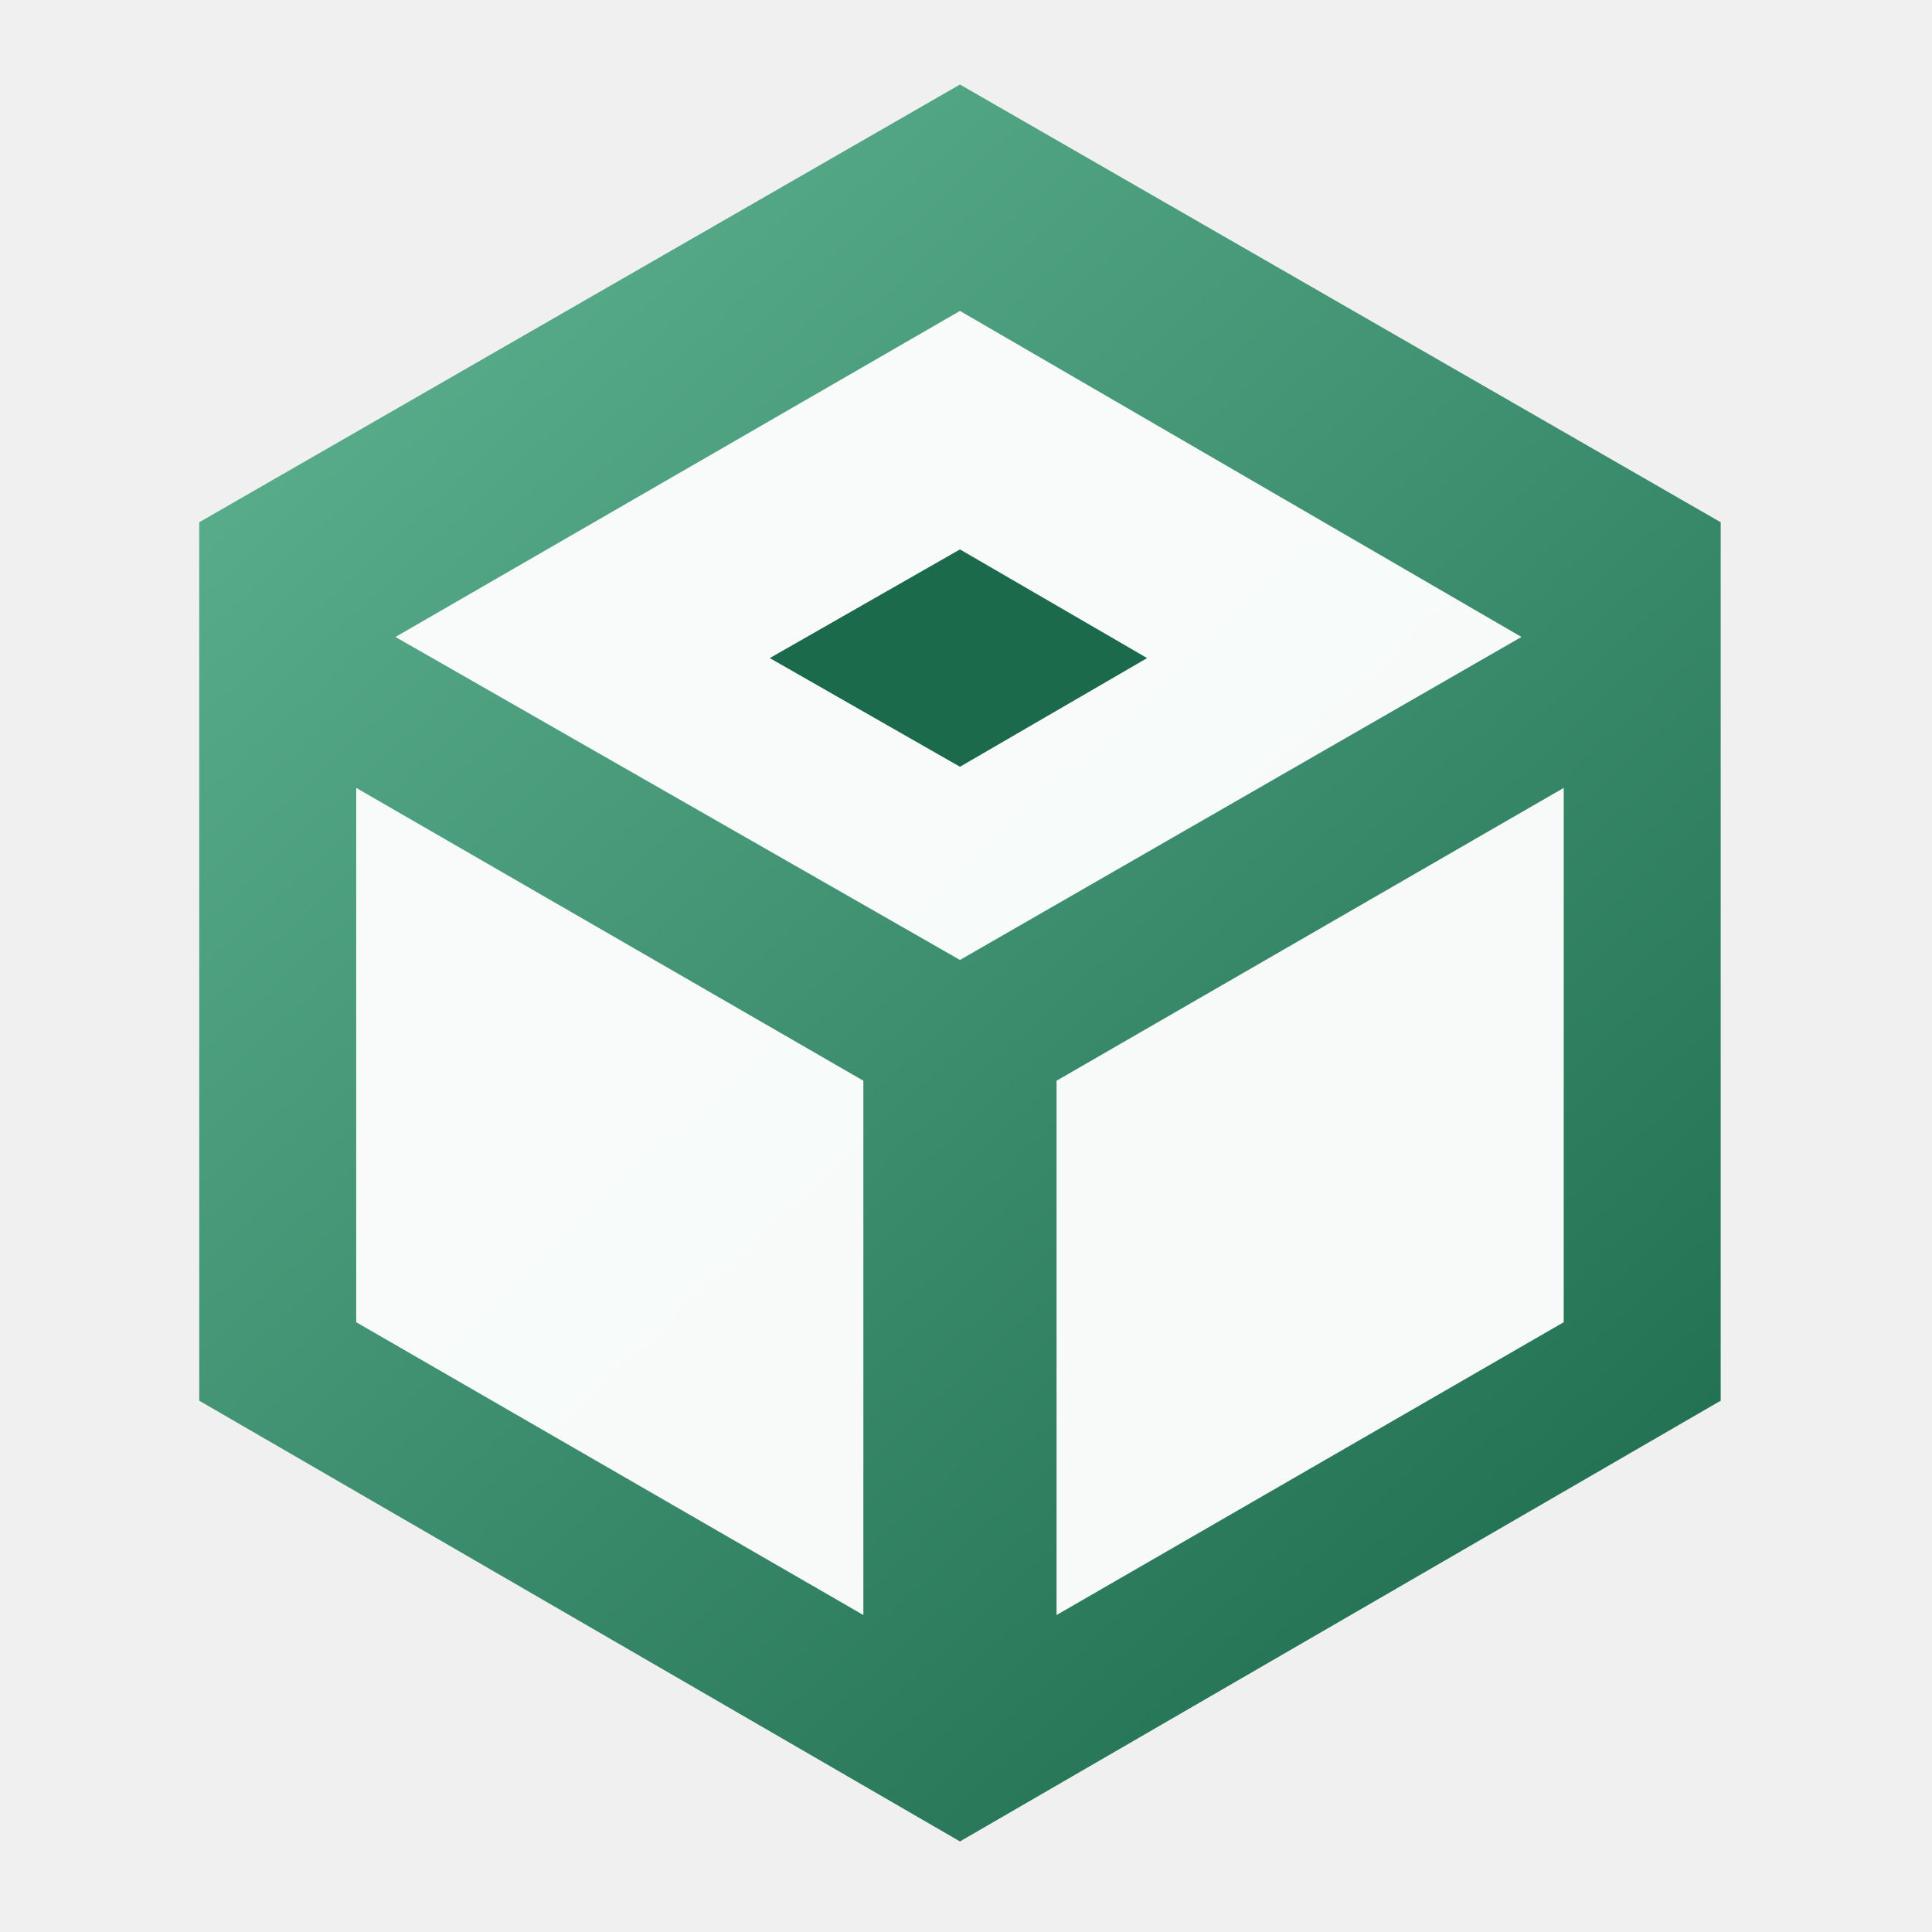
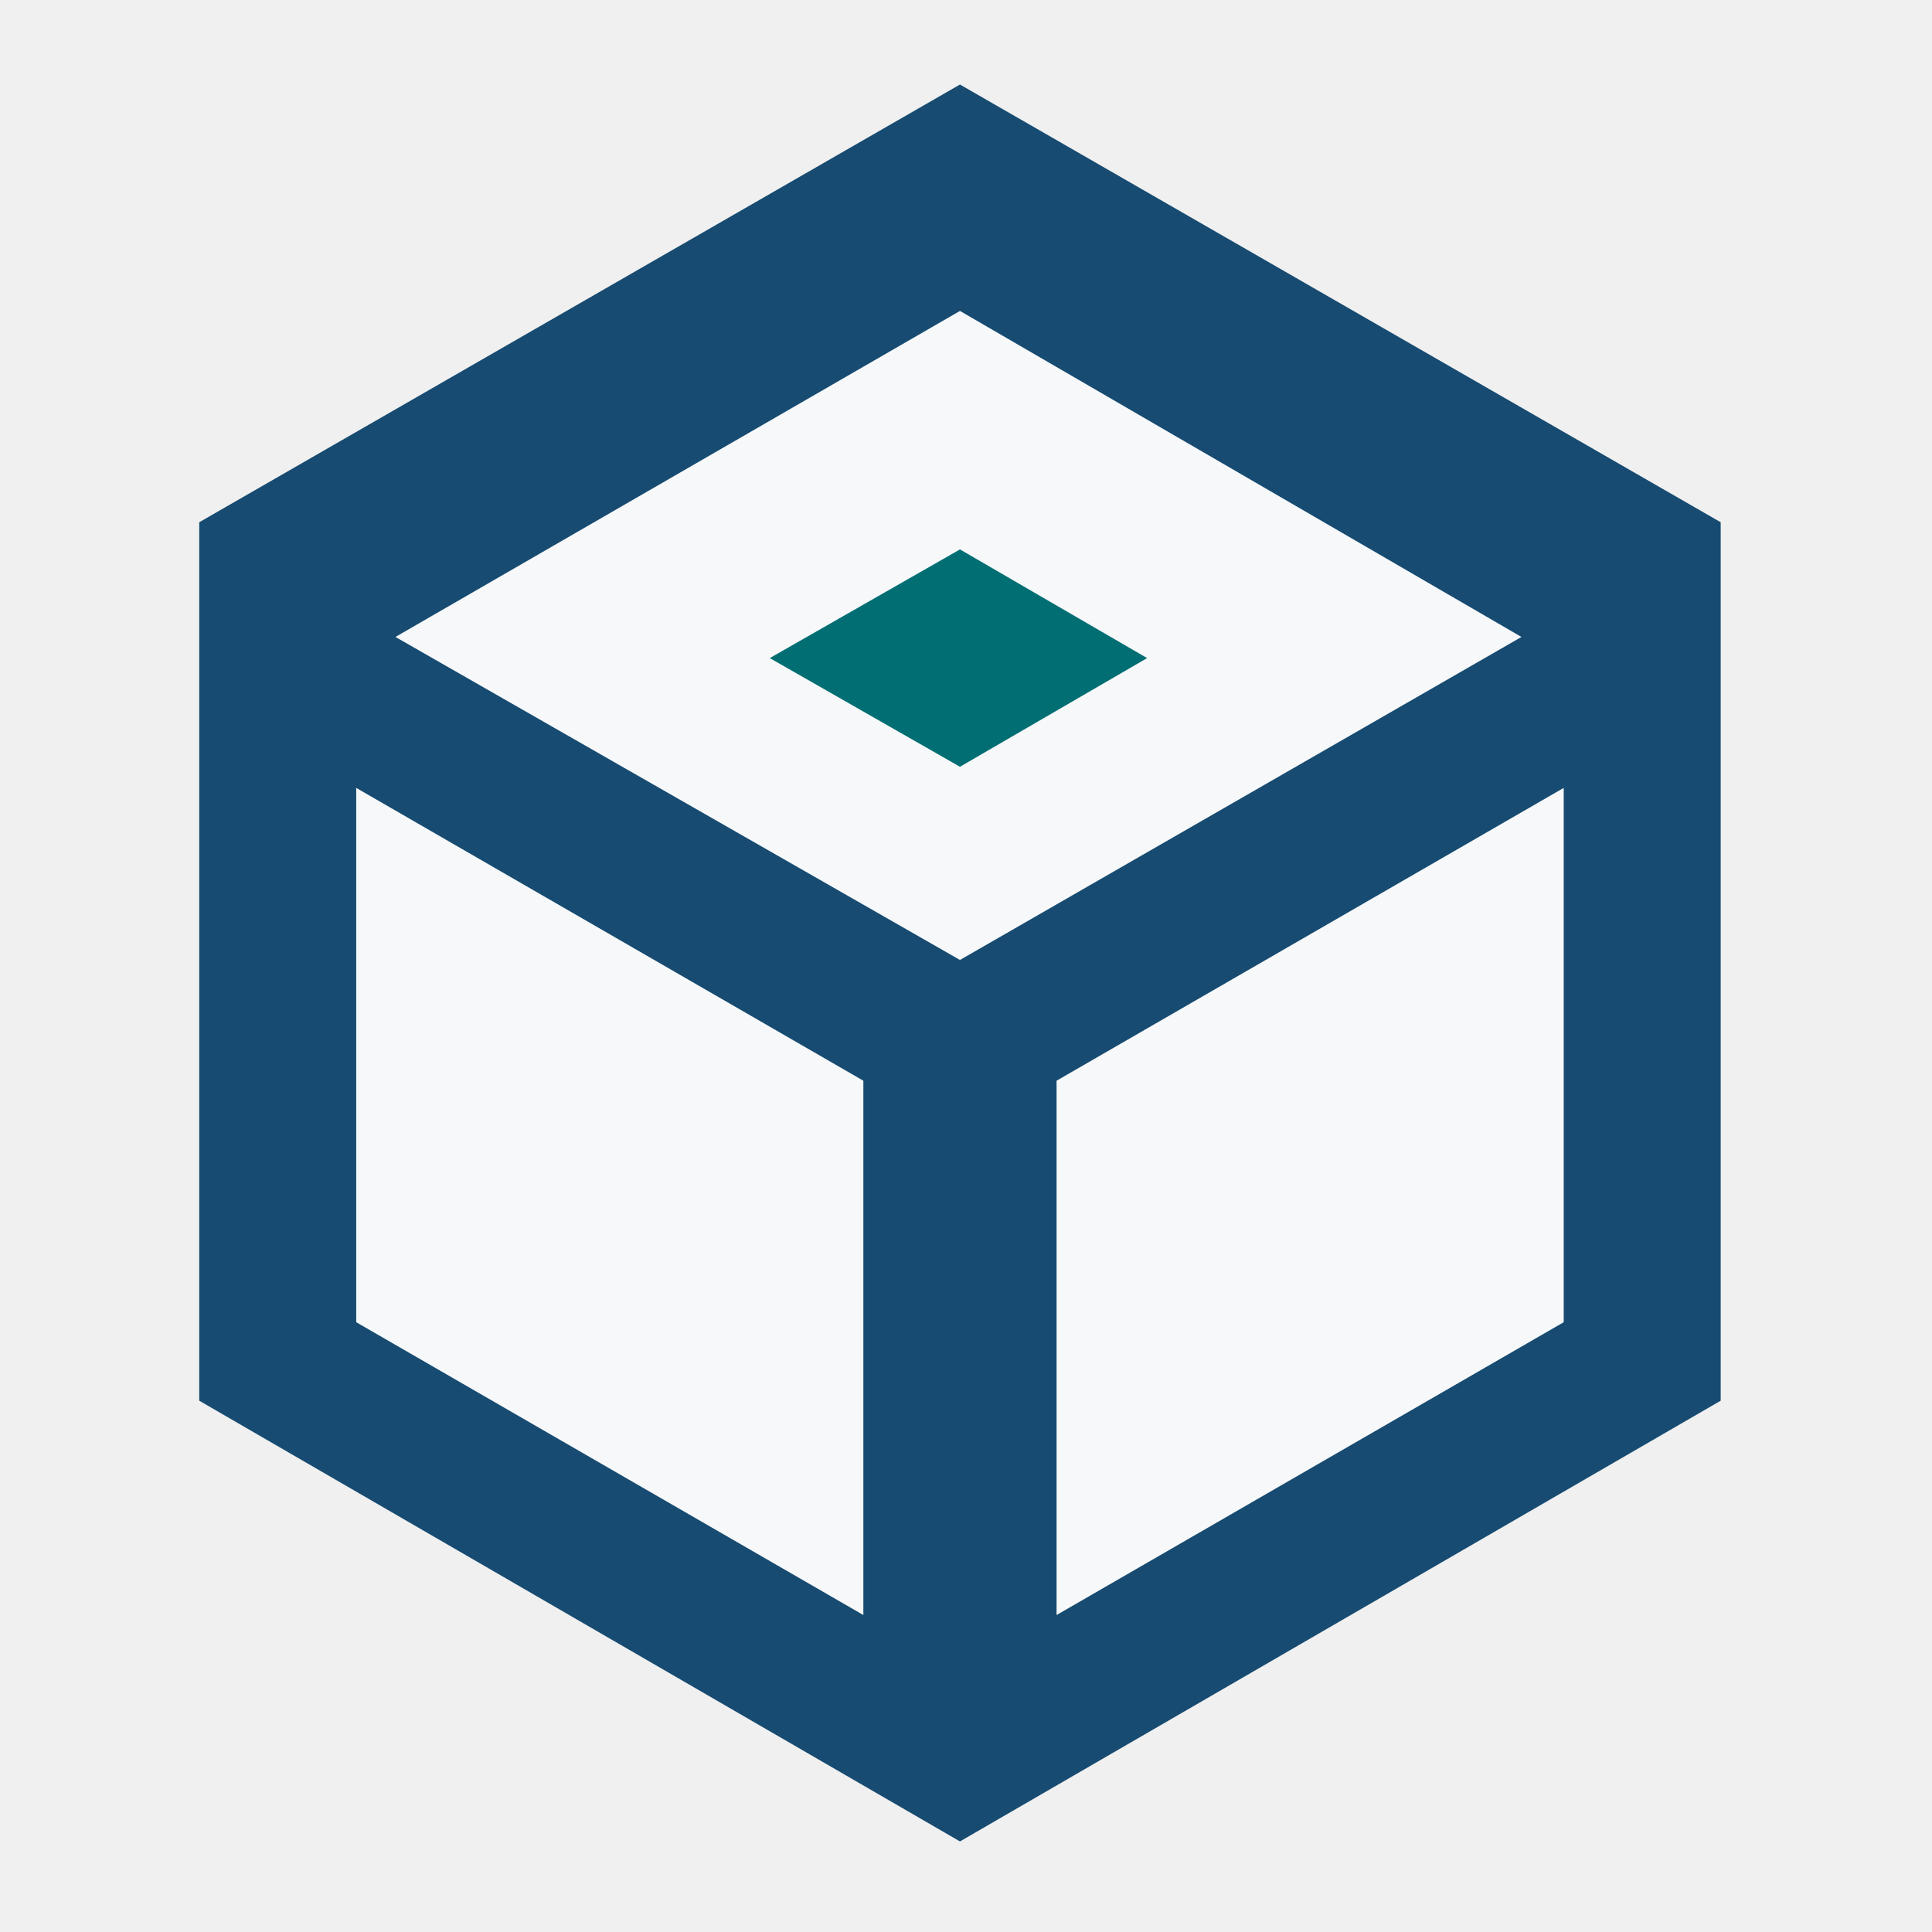
<svg xmlns="http://www.w3.org/2000/svg" viewBox="0 0 64 64" role="img" aria-labelledby="title">
-   <defs>
-     <linearGradient id="g" x1="8" y1="6" x2="56" y2="58" gradientUnits="userSpaceOnUse">
-       <stop stop-color="#5fb391" />
-       <stop offset="1" stop-color="#1b6a4c" />
-     </linearGradient>
-   </defs>
-   <path fill="url(#g)" d="M31.8 2.8 57 17.3v29.1L31.8 61 6.6 46.4V17.3L31.8 2.8Z" />
+   <path fill="#174b71" d="M31.8 2.8 57 17.3v29.1L31.8 61 6.6 46.4V17.3L31.8 2.8Z" />
  <path fill="#fff" d="m31.8 10.3 18.6 10.8-18.6 10.7-18.7-10.7 18.7-10.8Zm-20 15.8 16.8 9.7v17.7l-16.8-9.7V26.1Zm23.2 9.7 16.8-9.7v17.7L35 53.5V35.8Z" opacity=".96" />
-   <path fill="#1b6a4c" d="m31.8 18.2 6.2 3.6-6.2 3.6-6.3-3.6 6.3-3.6Z" />
+   <path fill="#006e73" d="m31.8 18.2 6.2 3.6-6.2 3.6-6.3-3.6 6.3-3.6Z" />
</svg>
